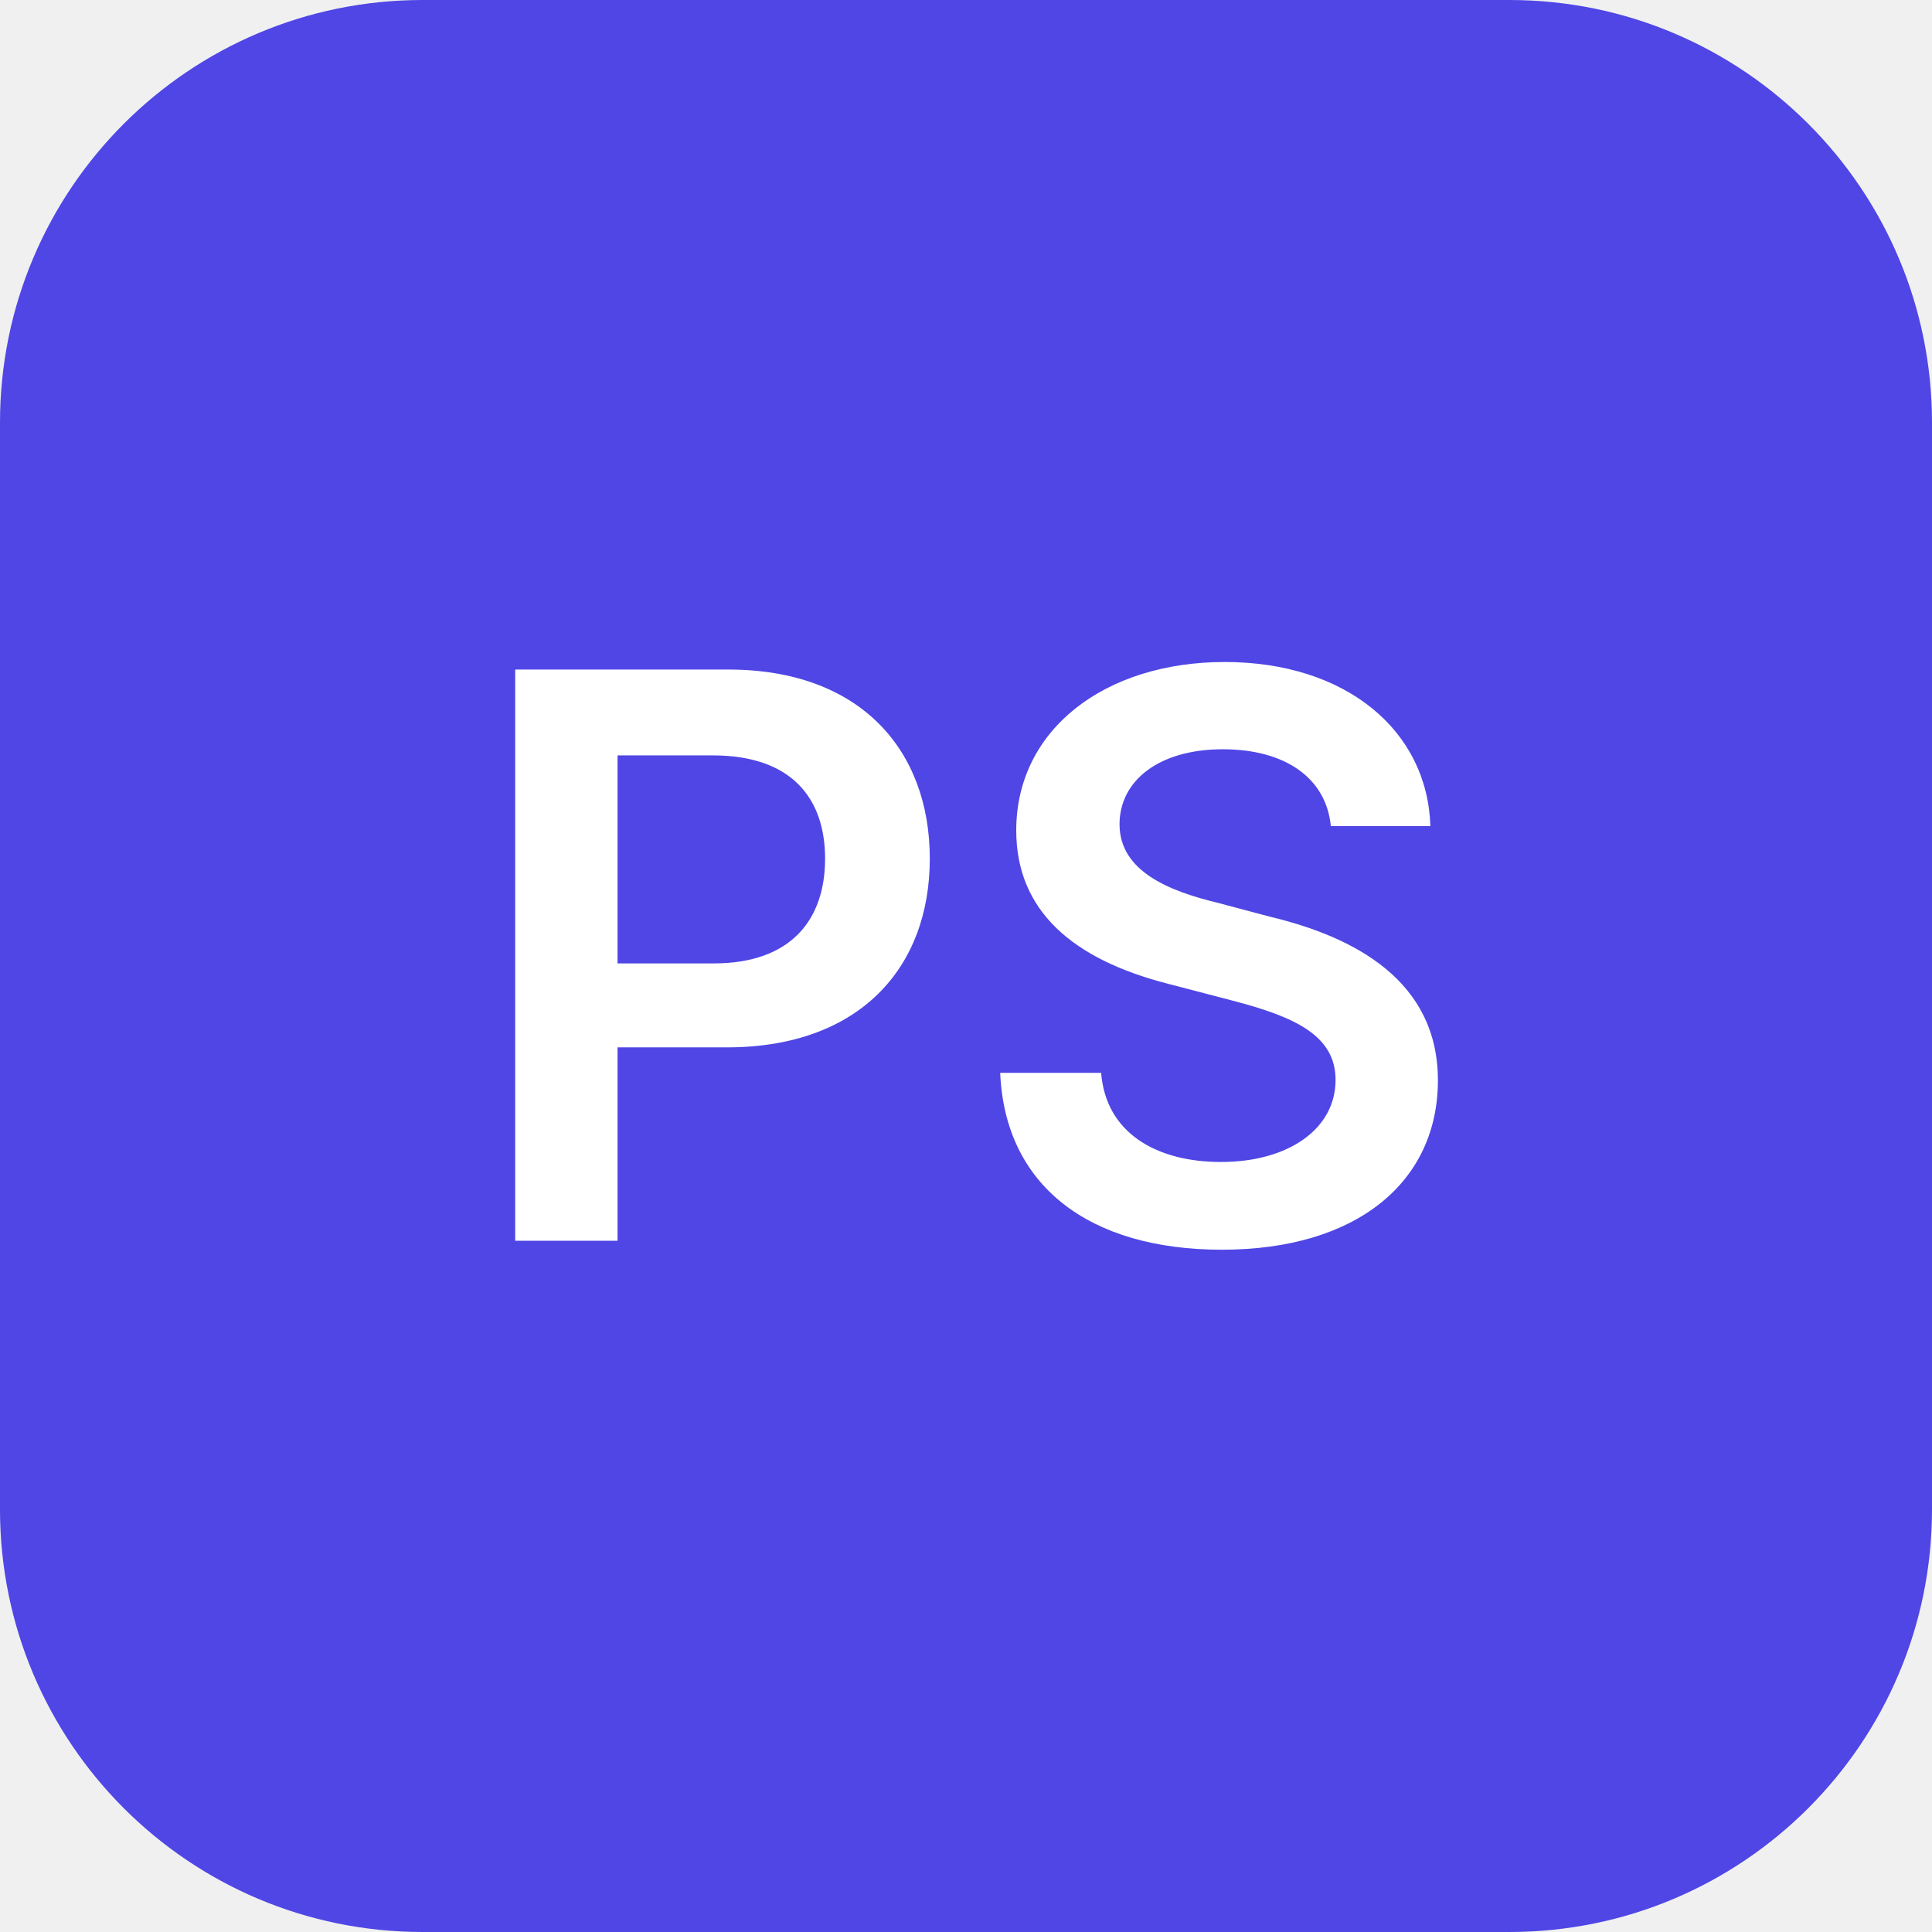
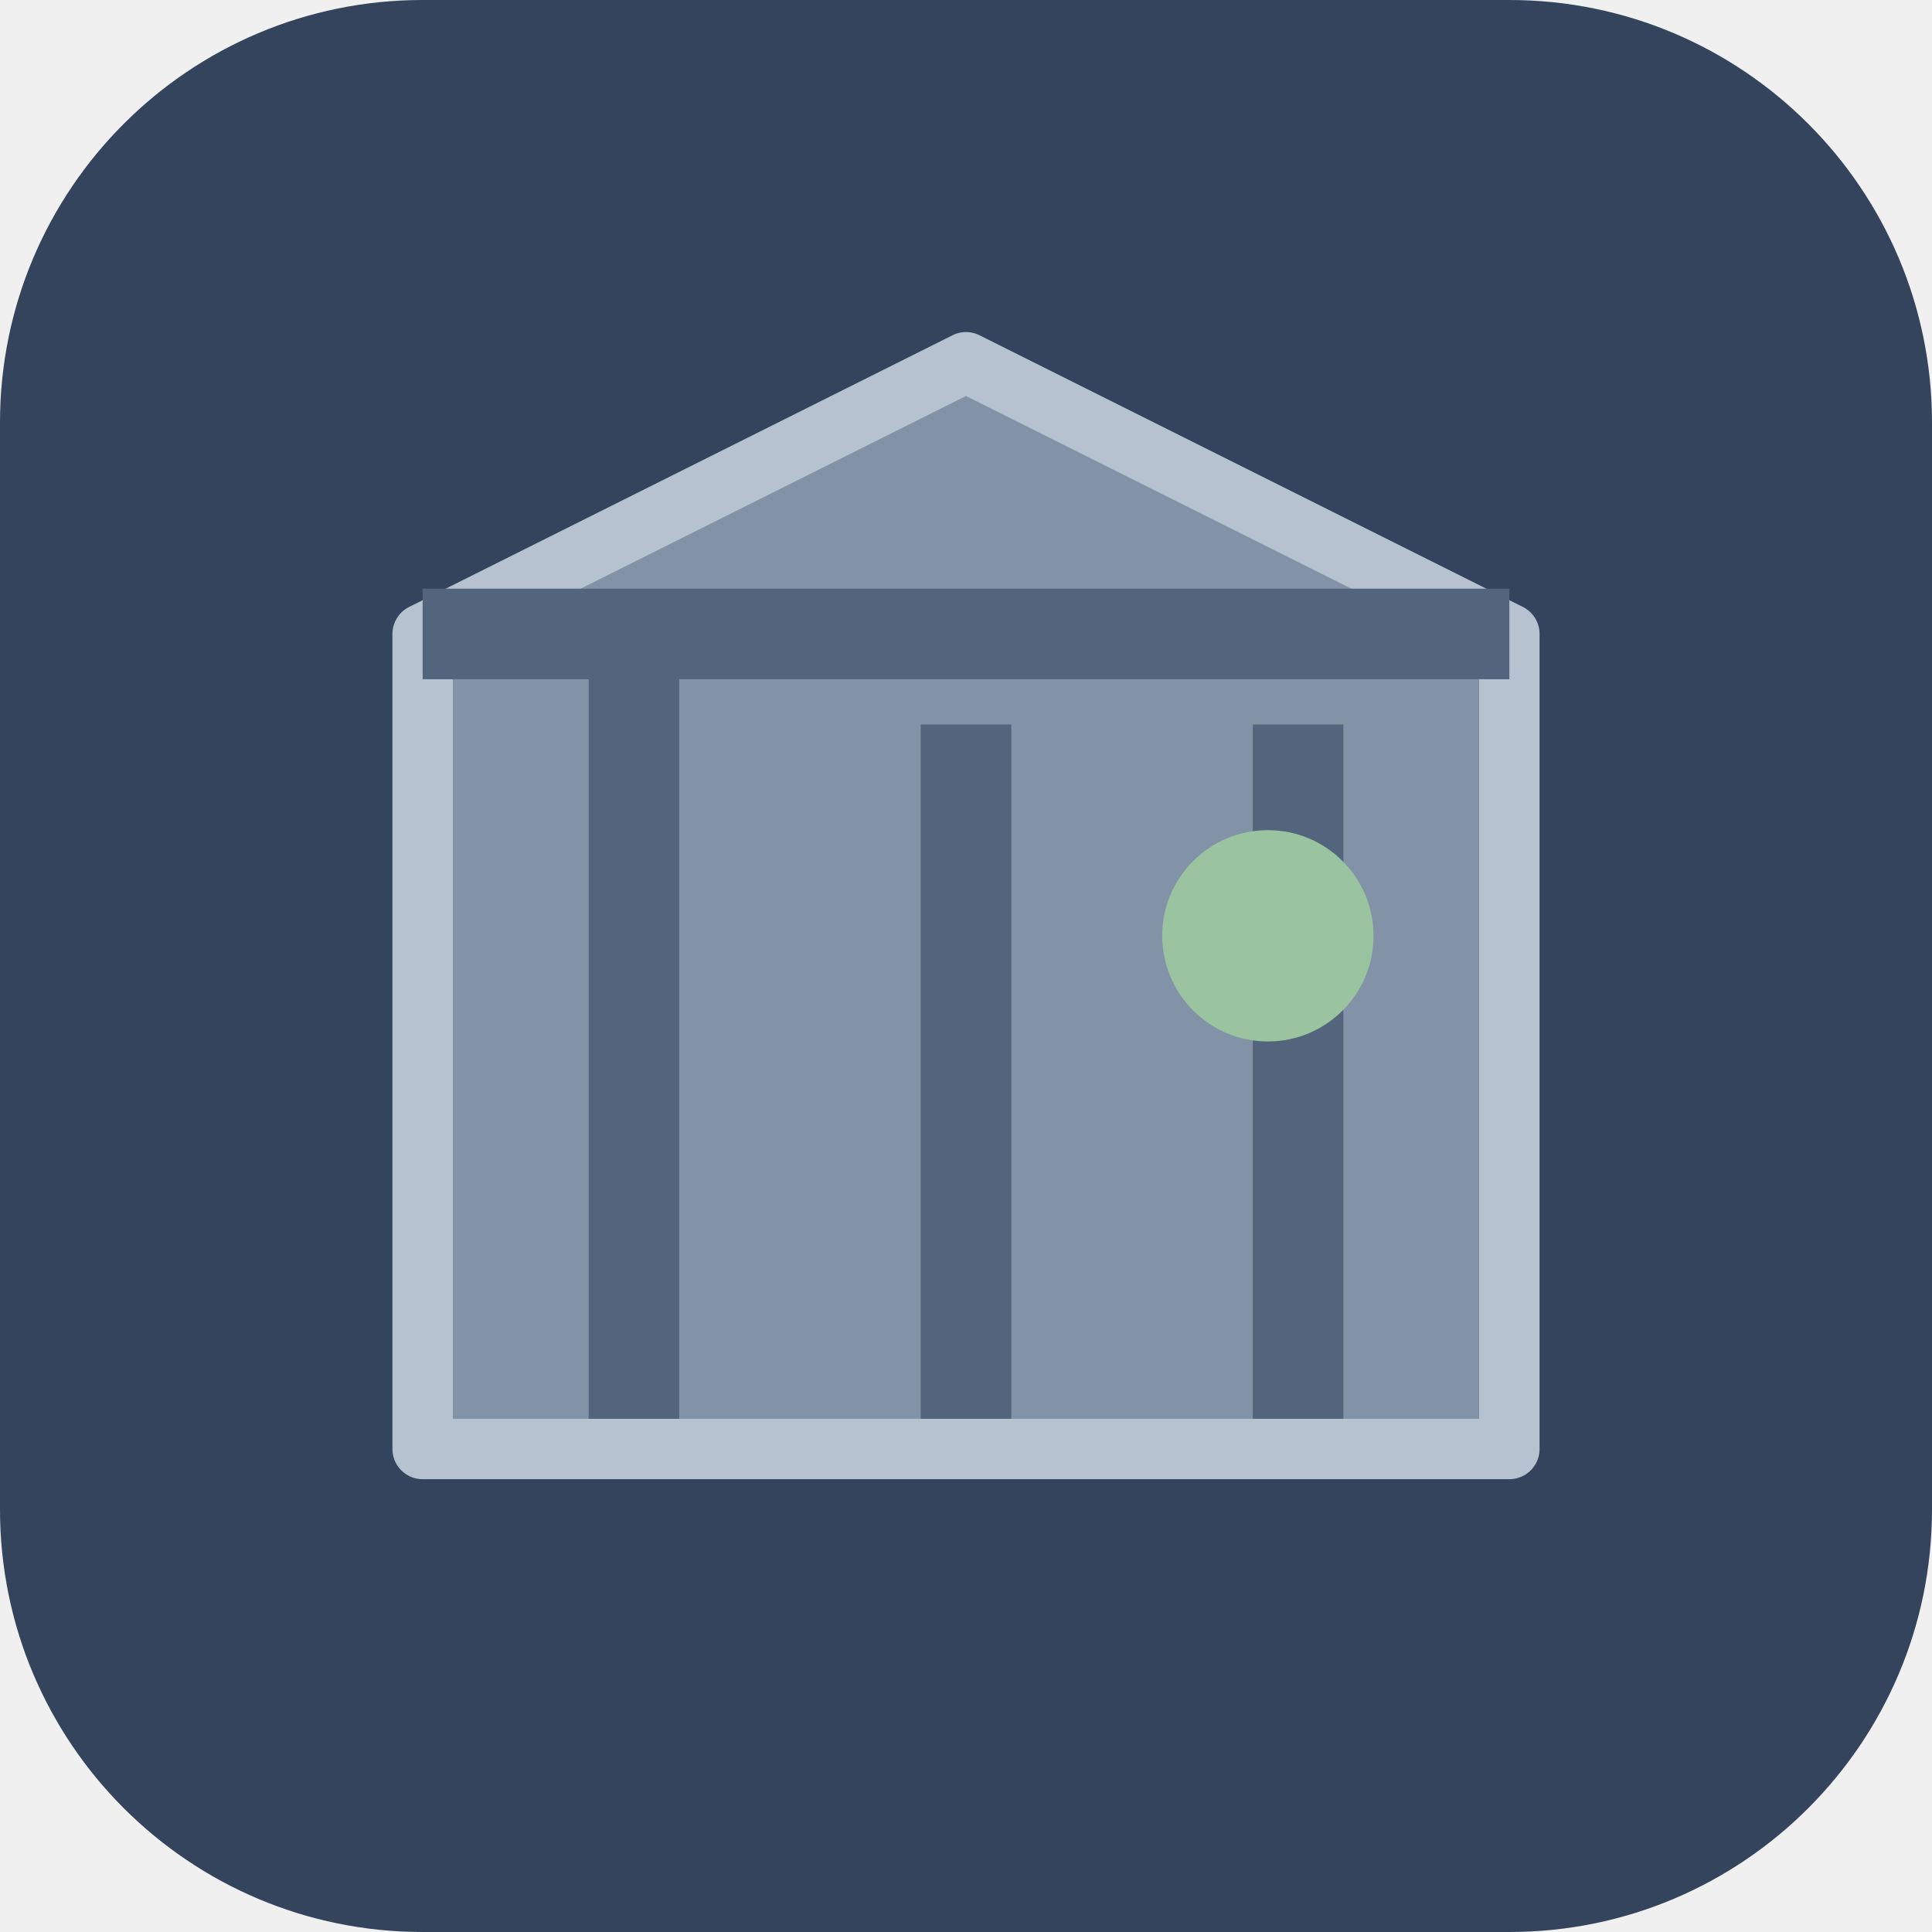
<svg xmlns="http://www.w3.org/2000/svg" viewBox="0 0 64 64">
-   <rect width="64" height="64" rx="14" fill="#4f46e5" />
-   <text x="32" y="32" dy="0.35em" text-anchor="middle" font-family="ui-sans-serif, system-ui, -apple-system, sans-serif" font-size="26" font-weight="600" fill="#ffffff">PS</text>
+   <rect width="64" height="64" rx="14" fill="#33445c" />
+   <path d="M14 21 32 12l18 9v27H14z" fill="#8293a8" stroke="#b6c2d0" stroke-width="2" stroke-linejoin="round" />
+   <path d="M14 21h36M21 22v25m11-23v23m11-23v23" fill="none" stroke="#53657c" stroke-width="3" />
+   <circle cx="42" cy="31" r="3.5" fill="#9ac49f" />
</svg>
